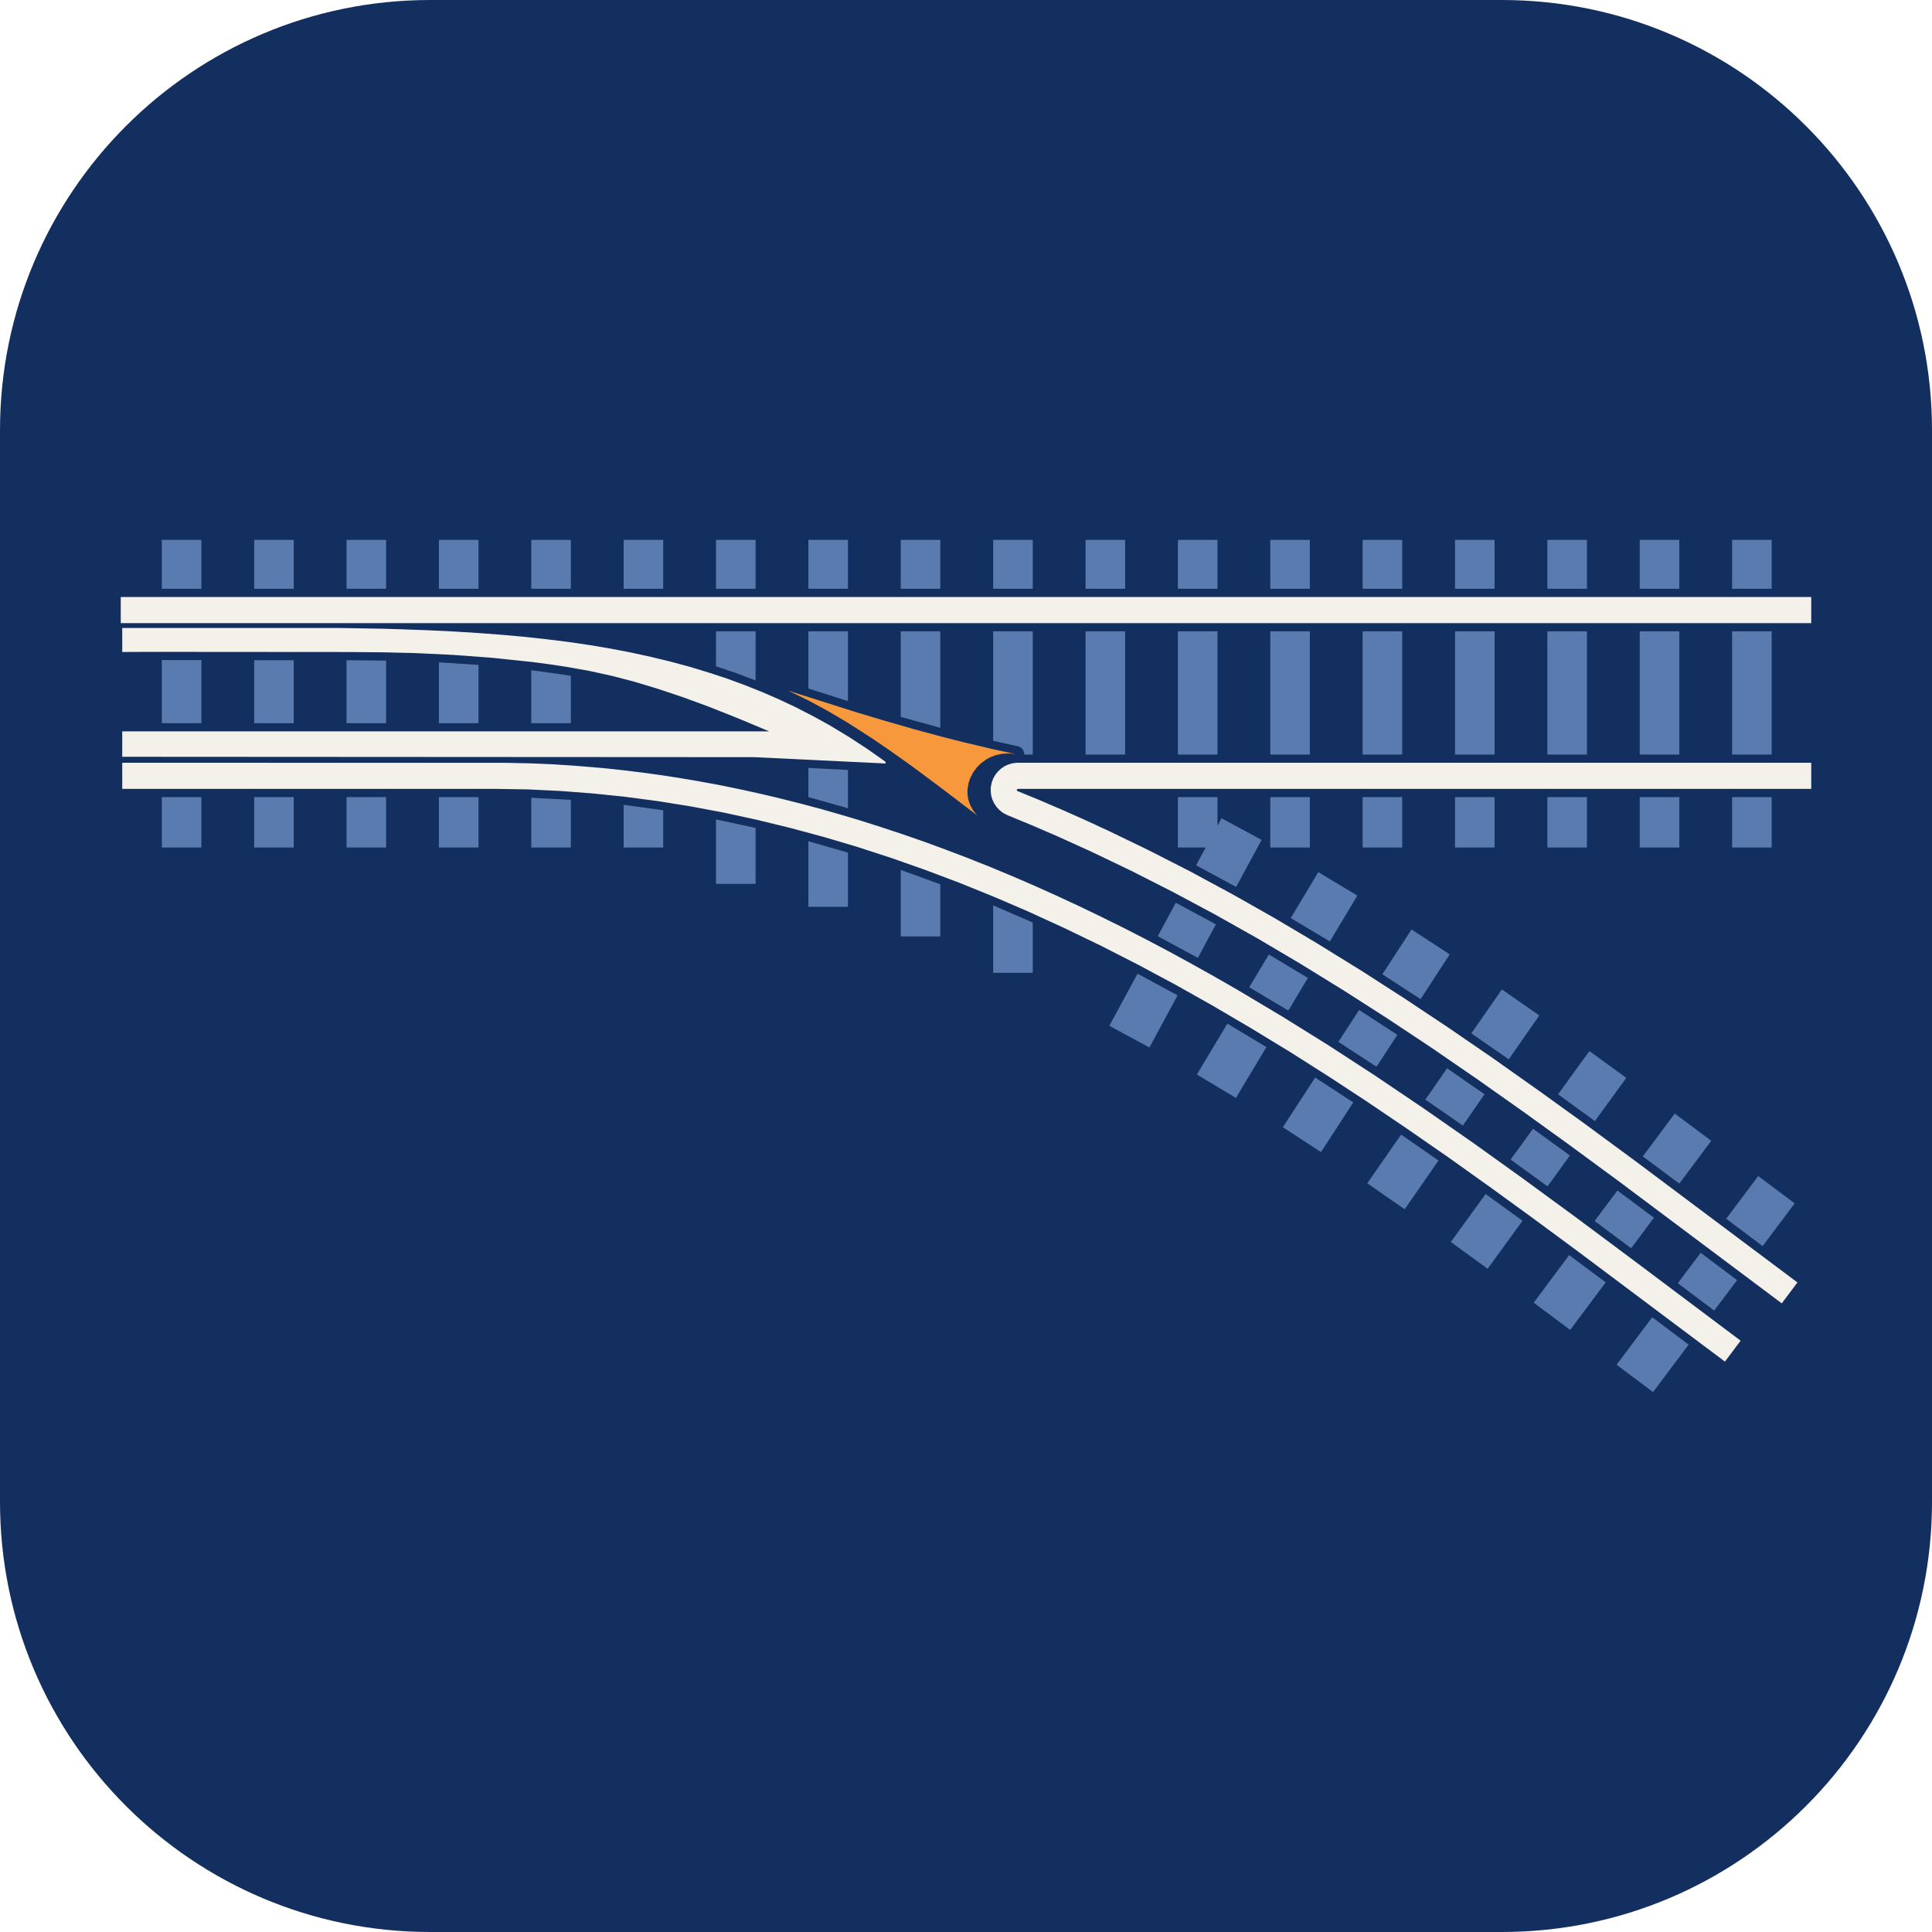
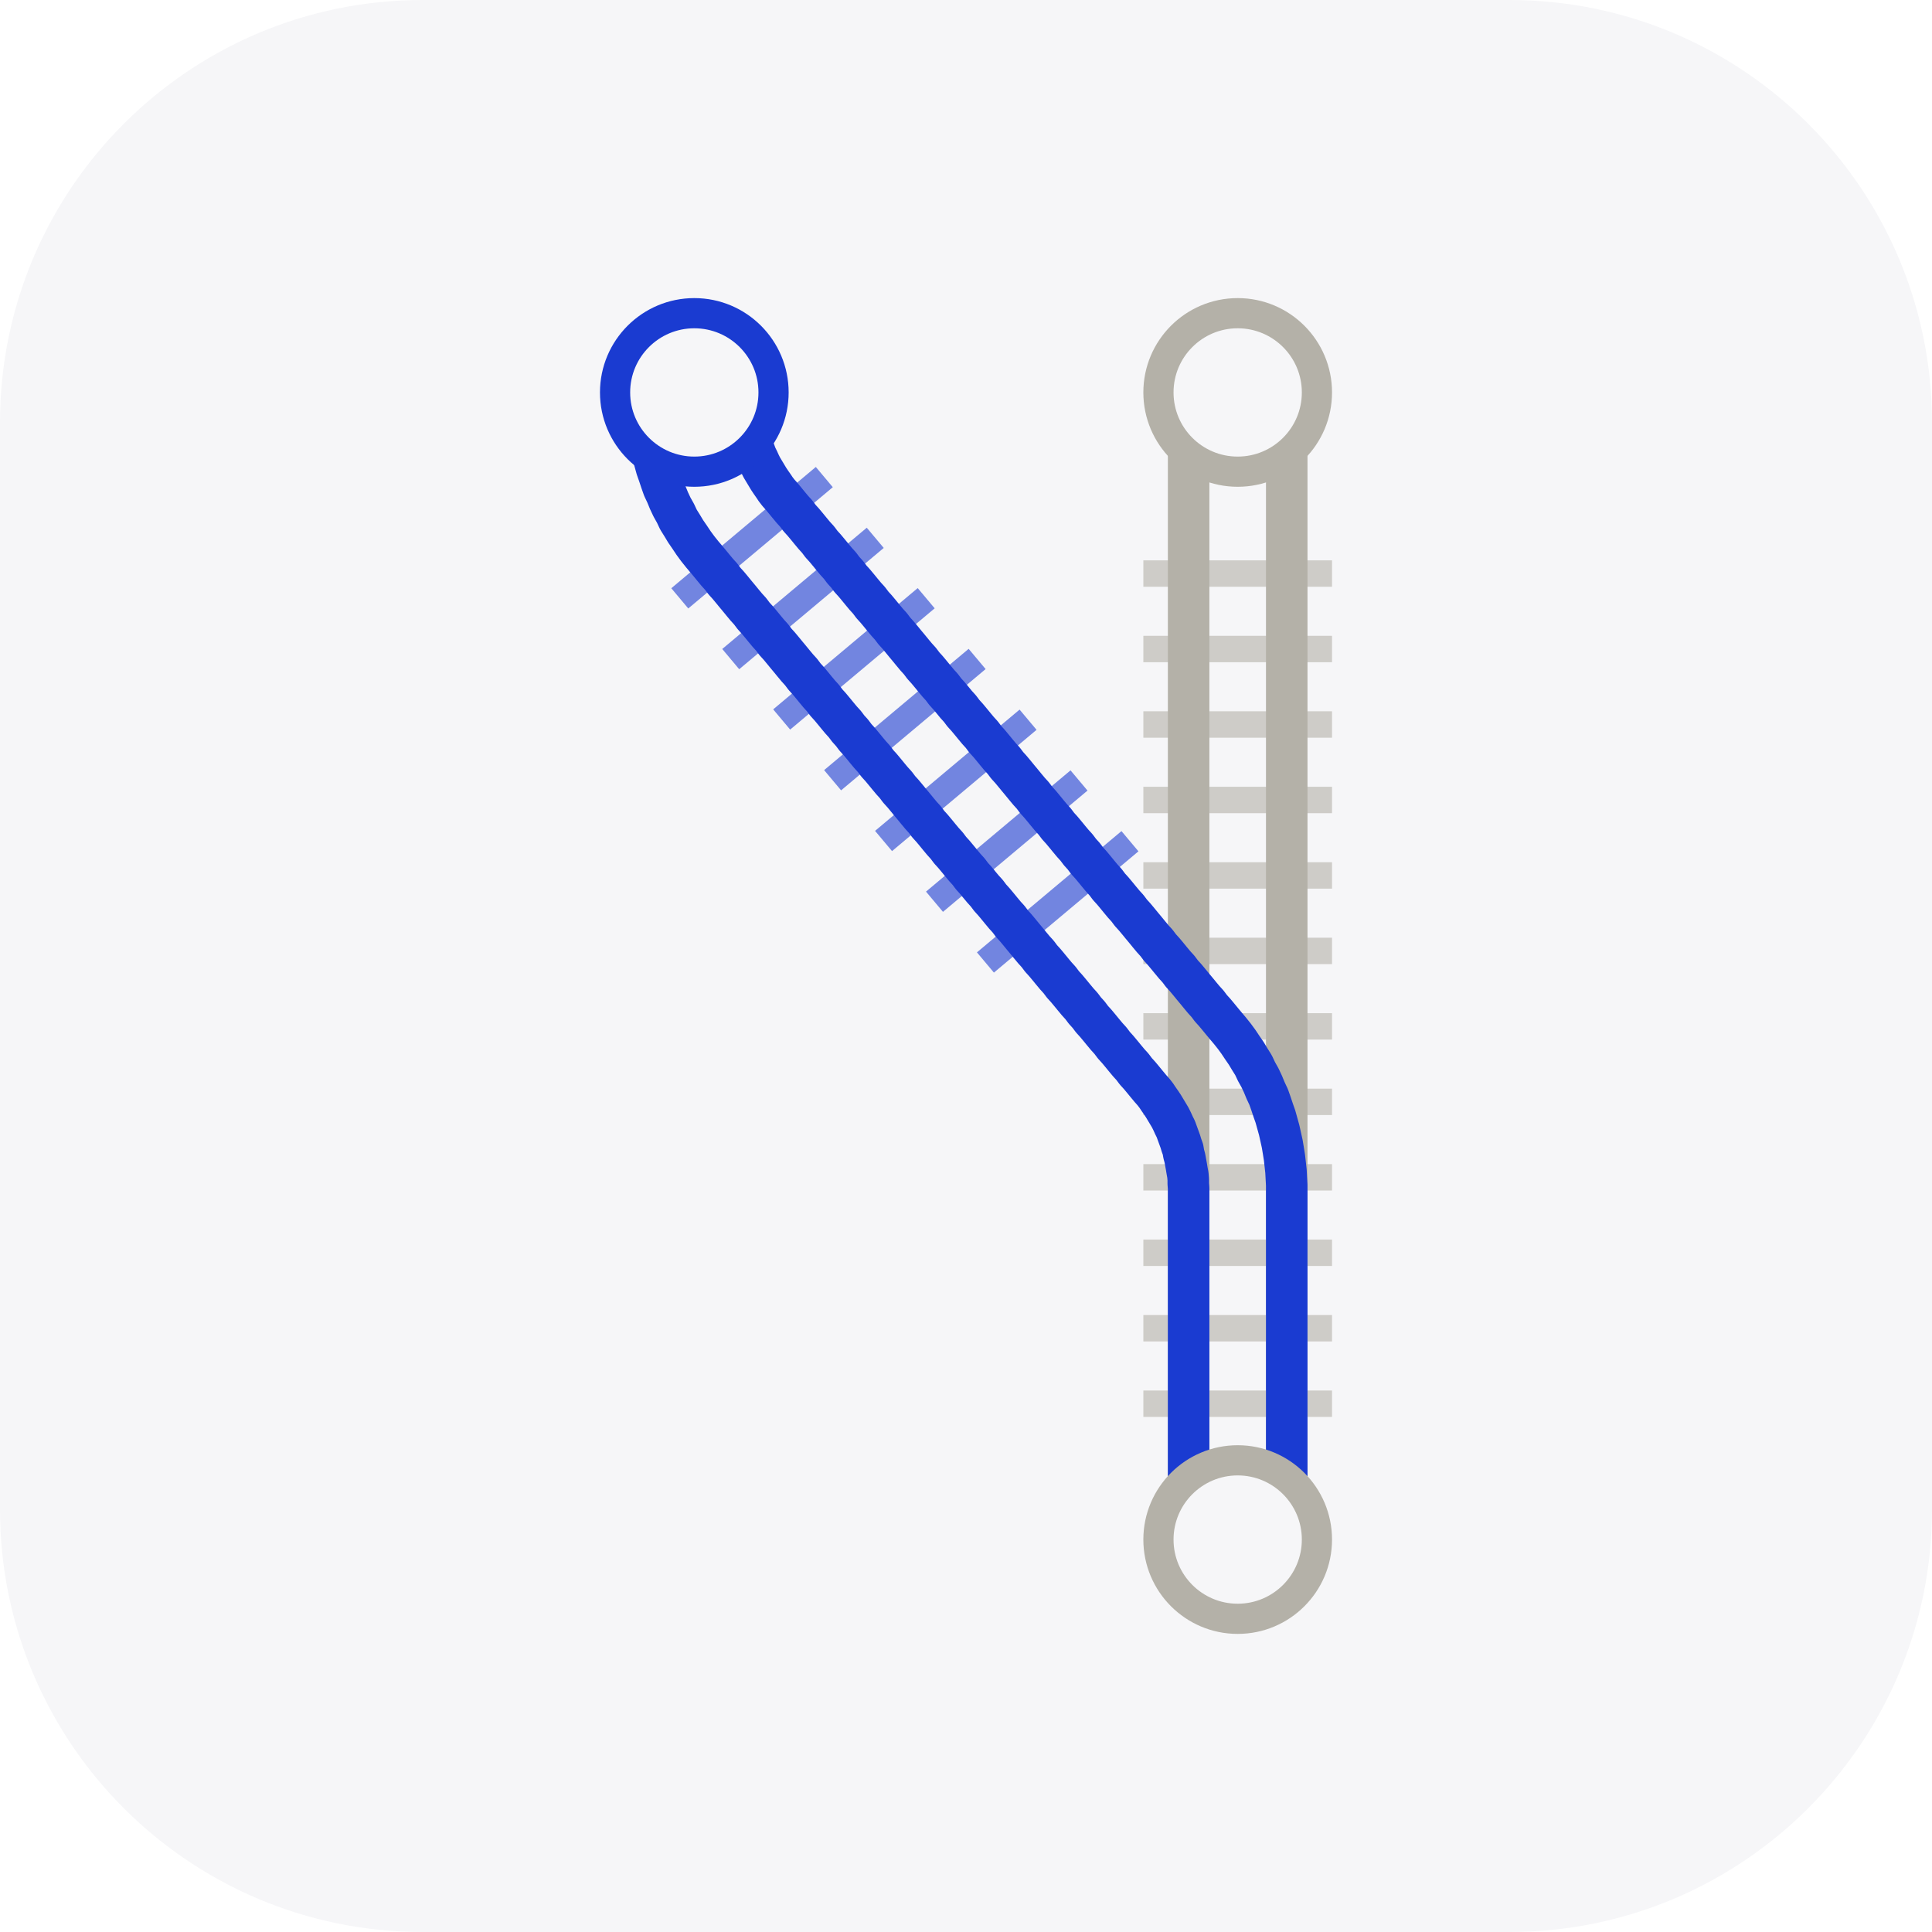
- <svg xmlns="http://www.w3.org/2000/svg" viewBox="0 0 1024 1024" width="1024" height="1024" role="img" aria-label="Turnout">
-   <defs>
-     <clipPath id="ikon">
-       <rect width="1024" height="1024" rx="228" />
-     </clipPath>
-   </defs>
-   <g clip-path="url(#ikon)">
-     <rect width="1024" height="1024" fill="#132f5f" />
-     <g transform="translate(512 512) scale(0.39576) translate(-1174.0 -650.7)">
-       <path fill="#5a7bb0" d="M591.8 145.5 L644.8 145.5 L644.8 80.0 L591.8 80.0ZM1139.6 145.5 L1139.6 80.0 L1086.6 80.0 L1086.6 145.5ZM962.9 145.5 L1015.9 145.5 L1015.9 80.0 L962.9 80.0ZM839.2 145.5 L892.2 145.5 L892.2 80.0 L839.2 80.0ZM768.5 80.0 L715.5 80.0 L715.5 145.5 L768.5 145.5ZM468.1 145.5 L521.1 145.5 L521.1 80.0 L468.1 80.0ZM344.4 145.5 L397.4 145.5 L397.4 80.0 L344.4 80.0ZM150.0 145.5 L150.0 80.0 L97.0 80.0 L97.0 145.5ZM273.7 145.5 L273.7 80.0 L220.7 80.0 L220.7 145.5ZM839.2 249.3 L867.7 259.0 L892.2 268.3 L892.2 202.5 L839.2 202.5ZM962.9 279.1 L1015.9 295.9 L1015.9 202.5 L962.9 202.5ZM97.0 325.5 L150.0 325.5 L150.0 241.0 L97.0 241.0ZM273.7 241.2 L220.7 241.2 L220.7 325.5 L273.7 325.5ZM397.4 241.7 L344.4 241.2 L344.4 325.5 L397.4 325.5ZM521.1 247.5 L468.1 244.0 L468.1 325.5 L521.1 325.5ZM634.3 260.4 L591.8 254.6 L591.8 325.5 L644.8 325.5 L644.8 262.1ZM962.9 424.5 L1015.9 439.4 L1015.9 388.1 L962.9 385.5ZM220.7 424.5 L220.7 492.0 L273.7 492.0 L273.7 424.5ZM521.1 424.5 L468.1 424.5 L468.1 492.0 L521.1 492.0ZM397.4 424.5 L344.4 424.5 L344.4 492.0 L397.4 492.0ZM150.0 424.5 L97.0 424.5 L97.0 492.0 L150.0 492.0ZM644.8 428.2 L591.8 425.4 L591.8 492.0 L644.8 492.0ZM768.5 442.1 L715.5 434.9 L715.5 492.0 L768.5 492.0ZM892.2 465.8 L839.2 454.4 L839.2 540.7 L892.2 540.7ZM1015.9 498.9 L962.9 483.6 L962.9 571.4 L1015.9 571.4ZM1263.4 80.0 L1210.4 80.0 L1210.4 145.5 L1263.4 145.5ZM1387.1 145.5 L1387.1 80.0 L1334.1 80.0 L1334.1 145.5ZM1705.2 145.5 L1758.2 145.5 L1758.2 80.0 L1705.2 80.0ZM1457.8 145.5 L1510.8 145.5 L1510.8 80.0 L1457.8 80.0ZM1581.5 145.5 L1634.5 145.5 L1634.5 80.0 L1581.5 80.0ZM1086.6 317.1 L1139.6 331.7 L1139.6 202.5 L1086.6 202.5ZM1245.3 356.9 L1248.1 358.6 L1250.3 361.1 L1251.6 364.0 L1252.0 367.5 L1263.4 367.5 L1263.4 202.5 L1210.4 202.5 L1210.4 349.1ZM1334.1 367.5 L1387.1 367.5 L1387.1 202.5 L1334.1 202.5ZM1705.2 367.5 L1758.2 367.5 L1758.2 202.5 L1705.2 202.5ZM1457.8 367.5 L1510.8 367.5 L1510.8 202.5 L1457.8 202.5ZM1634.5 367.5 L1634.5 202.5 L1581.5 202.5 L1581.5 367.5ZM1705.2 424.5 L1705.2 492.0 L1758.2 492.0 L1758.2 424.5ZM1482.2 515.8 L1535.8 544.8 L1569.9 481.8 L1516.2 452.8 L1510.8 462.9 L1510.8 424.5 L1457.8 424.5 L1457.8 492.0 L1495.0 492.0ZM1634.5 424.5 L1581.5 424.5 L1581.5 492.0 L1634.5 492.0ZM1139.6 541.3 L1086.6 522.0 L1086.6 611.1 L1139.6 611.1ZM1608.9 586.5 L1661.3 617.8 L1698.1 556.4 L1645.8 525.0ZM1508.7 594.9 L1455.0 566.0 L1430.8 610.8 L1484.5 639.8ZM1263.4 592.5 L1210.4 569.5 L1210.4 659.8 L1263.4 659.8ZM1631.9 666.7 L1579.6 635.3 L1553.3 679.1 L1605.7 710.4ZM1457.4 690.0 L1403.7 661.0 L1366.0 730.8 L1419.6 759.8ZM1751.7 742.9 L1700.5 709.6 L1672.7 752.3 L1723.8 785.6ZM1576.3 759.3 L1524.0 727.9 L1483.2 796.0 L1535.5 827.4ZM1692.7 833.4 L1641.6 800.1 L1598.3 866.6 L1649.4 899.9ZM1806.8 911.2 L1756.7 876.5 L1711.4 941.7 L1761.5 976.5ZM1828.9 145.5 L1881.9 145.5 L1881.9 80.0 L1828.9 80.0ZM2200.0 145.5 L2253.0 145.5 L2253.0 80.0 L2200.0 80.0ZM1952.6 145.5 L2005.6 145.5 L2005.6 80.0 L1952.6 80.0ZM2129.3 145.5 L2129.3 80.0 L2076.3 80.0 L2076.3 145.5ZM1881.9 367.5 L1881.9 202.5 L1828.9 202.5 L1828.9 367.5ZM1952.6 367.5 L2005.6 367.5 L2005.6 202.5 L1952.6 202.5ZM2200.0 367.5 L2253.0 367.5 L2253.0 202.5 L2200.0 202.5ZM2076.3 367.5 L2129.3 367.5 L2129.3 202.5 L2076.3 202.5ZM1881.9 424.5 L1828.9 424.5 L1828.9 492.0 L1881.9 492.0ZM2253.0 424.5 L2200.0 424.5 L2200.0 492.0 L2253.0 492.0ZM2005.6 424.5 L1952.6 424.5 L1952.6 492.0 L2005.6 492.0ZM2129.3 424.5 L2076.3 424.5 L2076.3 492.0 L2129.3 492.0ZM1731.6 661.8 L1782.8 695.1 L1821.8 635.1 L1770.7 601.8ZM1850.8 740.9 L1900.9 775.7 L1941.8 716.9 L1891.7 682.1ZM1966.9 822.5 L2016.2 858.4 L2058.3 800.5 L2008.9 764.6ZM1868.4 822.5 L1818.3 787.7 L1789.2 829.6 L1839.4 864.4ZM2080.4 905.7 L2129.3 942.1 L2172.1 884.8 L2123.2 848.3ZM1982.8 904.5 L1933.4 868.7 L1903.4 909.9 L1952.8 945.8ZM2240.9 1025.8 L2283.8 968.6 L2235.0 932.0 L2192.1 989.2ZM2095.3 987.8 L2046.4 951.4 L2015.9 992.2 L2064.8 1028.7ZM1919.3 991.9 L1869.9 956.1 L1823.3 1020.3 L1872.6 1056.2ZM2127.3 1075.5 L2176.0 1112.2 L2206.7 1071.4 L2157.9 1034.8ZM2030.7 1074.4 L1981.8 1037.9 L1934.3 1101.6 L1983.2 1138.1ZM2045.3 1184.7 L2094.1 1221.3 L2141.8 1157.8 L2093.0 1121.1Z" />
-       <path fill="#f4f1ea" d="M42.0 191.5 L2306.0 191.5 L2306.0 156.5 L42.0 156.5ZM1066.5 379.5 L1066.0 377.0 L1042.0 360.1 L1018.0 344.4 L992.0 328.7 L970.0 316.5 L946.0 304.2 L924.0 293.8 L900.0 283.4 L878.0 274.6 L854.0 265.8 L830.0 257.9 L804.0 250.0 L778.0 243.0 L752.0 236.7 L724.0 230.6 L696.0 225.3 L670.0 220.9 L642.0 216.8 L614.0 213.3 L584.0 210.0 L552.0 207.1 L520.0 204.7 L486.0 202.6 L450.0 200.9 L394.0 199.0 L334.0 198.0 L44.0 198.0 L44.0 230.2 L72.0 230.0 L346.0 230.2 L394.0 230.6 L436.0 231.6 L488.0 234.1 L540.0 238.0 L594.0 243.7 L616.0 246.6 L638.0 249.9 L670.0 255.6 L700.0 262.2 L730.0 270.0 L762.0 279.7 L796.0 291.1 L830.0 303.6 L868.0 318.7 L910.5 336.5 L44.0 336.5 L44.0 370.5 L890.0 371.0ZM1242.2 378.5 L1236.3 379.2 L1230.6 380.9 L1225.9 383.0 L1221.0 386.3 L1216.6 390.4 L1213.4 394.4 L1210.5 399.5 L1208.4 405.1 L1207.2 410.9 L1207.1 416.9 L1207.8 422.8 L1209.3 427.7 L1211.8 433.1 L1215.2 438.0 L1218.7 441.8 L1223.4 445.5 L1229.4 448.7 L1260.5 461.5 L1294.9 476.3 L1342.1 497.7 L1396.3 523.7 L1451.6 551.8 L1508.0 582.0 L1565.4 614.3 L1622.0 647.8 L1681.3 684.4 L1738.1 720.8 L1797.6 760.3 L1858.0 801.8 L1921.0 846.3 L1981.7 890.1 L2050.0 940.3 L2266.5 1102.5 L2287.5 1074.5 L2070.8 912.2 L2004.0 863.0 L1943.0 819.0 L1879.7 774.2 L1818.9 732.5 L1760.7 693.8 L1703.5 657.0 L1643.6 620.0 L1586.5 586.1 L1530.3 554.3 L1473.4 523.6 L1419.3 496.0 L1366.4 470.4 L1334.0 455.4 L1303.2 441.7 L1272.2 428.4 L1242.9 416.4 L1242.2 415.8 L1242.0 415.0 L1242.5 413.9 L1243.7 413.5 L2306.0 413.5 L2306.0 378.5ZM544.0 413.5 L587.4 414.2 L630.9 416.3 L674.2 419.6 L717.5 424.1 L760.7 429.8 L805.6 437.0 L850.3 445.4 L894.8 455.1 L939.1 465.9 L985.0 478.3 L1028.7 491.3 L1073.9 506.0 L1118.8 521.8 L1165.2 539.3 L1211.2 557.9 L1256.8 577.5 L1305.5 599.8 L1355.6 624.0 L1405.1 649.3 L1454.2 675.6 L1504.5 703.9 L1555.9 734.1 L1608.6 766.2 L1660.7 799.3 L1710.7 832.1 L1763.5 867.8 L1819.2 906.4 L1876.0 946.9 L1932.6 988.0 L1993.6 1033.0 L2190.4 1180.5 L2211.4 1152.5 L2065.8 1043.2 L1992.0 988.2 L1919.2 934.9 L1854.1 888.2 L1786.6 841.2 L1721.7 797.4 L1659.4 756.9 L1599.7 719.7 L1537.6 682.6 L1506.2 664.6 L1476.3 647.9 L1446.3 631.5 L1416.0 615.5 L1385.6 599.9 L1354.9 584.7 L1324.1 569.9 L1294.8 556.3 L1265.4 543.1 L1235.8 530.3 L1206.0 517.9 L1176.1 506.0 L1145.9 494.5 L1117.5 484.1 L1089.0 474.2 L1062.1 465.3 L1035.2 456.7 L1008.2 448.6 L981.0 440.8 L953.7 433.5 L926.3 426.6 L900.7 420.5 L873.1 414.4 L847.4 409.1 L819.6 403.9 L793.7 399.5 L767.7 395.4 L741.7 391.8 L715.6 388.6 L689.5 385.8 L655.2 382.9 L622.9 380.7 L590.6 379.3 L558.2 378.6 L44.0 378.5 L44.0 413.5Z" />
-       <path fill="#f7983d" d="M936.0 282.0 L962.4 294.8 L988.5 308.9 L1014.3 324.1 L1046.2 344.5 L1071.5 361.7 L1102.8 384.0 L1140.0 411.7 L1189.0 449.0 L1184.5 443.6 L1182.7 440.8 L1179.6 435.1 L1177.5 429.2 L1176.8 426.2 L1176.0 420.2 L1176.0 414.2 L1177.5 405.4 L1179.4 399.7 L1183.5 391.5 L1189.0 384.2 L1193.4 379.8 L1201.0 374.1 L1206.7 371.1 L1212.8 368.7 L1216.0 367.8 L1222.8 366.5 L1229.8 366.0 L1233.5 366.1 L1241.0 367.0 L1210.0 360.3 L1171.5 351.2 L1140.7 343.4 L1102.4 333.0 L1064.3 322.0 L1026.3 310.6Z" />
+ <svg xmlns="http://www.w3.org/2000/svg" viewBox="0 0 512 512" width="512" height="512" role="img" aria-label="Turnout">
+   <rect fill="#f6f6f8" width="512" height="512" rx="112" />
+   <g transform="rotate(-90 256 256)">
+     <g fill="#b4b1a8" opacity=".6">
+       <rect x="136.5" y="303.0" width="7" height="50" />
+       <rect x="156.5" y="303.0" width="7" height="50" />
+       <rect x="176.5" y="303.0" width="7" height="50" />
+       <rect x="196.5" y="303.0" width="7" height="50" />
+       <rect x="216.5" y="303.0" width="7" height="50" />
+       <rect x="236.5" y="303.0" width="7" height="50" />
+       <rect x="256.5" y="303.0" width="7" height="50" />
+       <rect x="276.5" y="303.0" width="7" height="50" />
+       <rect x="296.5" y="303.0" width="7" height="50" />
+       <rect x="316.5" y="303.0" width="7" height="50" />
+       <rect x="336.5" y="303.0" width="7" height="50" />
+       <rect x="356.5" y="303.0" width="7" height="50" />
    </g>
+     <g fill="#1a3bd1" opacity=".6">
+       <rect x="269.5" y="255.3" width="7" height="50" transform="rotate(-40.0 273.0 280.3)" />
+       <rect x="285.6" y="241.8" width="7" height="50" transform="rotate(-40.0 289.1 266.8)" />
+       <rect x="301.7" y="228.3" width="7" height="50" transform="rotate(-40.0 305.2 253.3)" />
+       <rect x="317.8" y="214.8" width="7" height="50" transform="rotate(-40.0 321.3 239.8)" />
+       <rect x="333.9" y="201.3" width="7" height="50" transform="rotate(-40.0 337.4 226.3)" />
+       <rect x="349.9" y="187.8" width="7" height="50" transform="rotate(-40.0 353.4 212.8)" />
+       <rect x="366.0" y="174.3" width="7" height="50" transform="rotate(-40.0 369.5 199.3)" />
+     </g>
+     <path fill="none" stroke-width="11" stroke-linecap="butt" stroke-linejoin="round" stroke="#b4b1a8" d="M104 315 H408" />
+     <path fill="none" stroke-width="11" stroke-linecap="butt" stroke-linejoin="round" stroke="#b4b1a8" d="M104 341 H408" />
+     <path fill="none" stroke-width="11" stroke-linecap="butt" stroke-linejoin="round" stroke="#1a3bd1" d="M104.0,315.0 L196.0,315.0 L197.1,315.0 L198.3,314.9 L199.4,314.9 L200.6,314.8 L201.7,314.6 L202.9,314.4 L204.0,314.2 L205.1,314.0 L206.2,313.7 L207.4,313.5 L208.5,313.1 L209.5,312.8 L210.6,312.4 L211.7,312.0 L212.8,311.6 L213.8,311.1 L214.9,310.6 L215.9,310.1 L216.9,309.5 L217.9,308.9 L218.9,308.3 L219.8,307.7 L220.8,307.0 L221.7,306.4 L222.6,305.7 L223.5,304.9 L224.7,303.9 L225.8,303.0 L227.0,302.0 L228.1,301.0 L229.3,300.1 L230.4,299.1 L231.6,298.1 L232.7,297.2 L233.9,296.2 L235.0,295.2 L236.2,294.3 L237.3,293.3 L238.5,292.3 L239.6,291.4 L240.8,290.4 L241.9,289.4 L243.1,288.5 L244.2,287.5 L245.4,286.6 L246.5,285.6 L247.7,284.6 L248.8,283.7 L250.0,282.7 L251.1,281.7 L252.3,280.8 L253.4,279.8 L254.6,278.8 L255.7,277.9 L256.9,276.9 L258.0,275.9 L259.2,275.0 L260.3,274.0 L261.5,273.0 L262.6,272.1 L263.8,271.1 L264.9,270.2 L266.1,269.2 L267.2,268.2 L268.4,267.3 L269.5,266.3 L270.7,265.3 L271.8,264.4 L273.0,263.4 L274.1,262.4 L275.3,261.5 L276.4,260.5 L277.6,259.5 L278.7,258.6 L279.8,257.6 L281.0,256.7 L282.1,255.7 L283.3,254.7 L284.4,253.8 L285.6,252.8 L286.7,251.8 L287.9,250.9 L289.0,249.9 L290.2,248.9 L291.3,248.0 L292.5,247.0 L293.6,246.0 L294.8,245.1 L295.9,244.1 L297.1,243.1 L298.2,242.2 L299.4,241.2 L300.5,240.3 L301.7,239.3 L302.8,238.3 L304.0,237.4 L305.1,236.4 L306.3,235.4 L307.4,234.5 L308.6,233.5 L309.7,232.5 L310.9,231.6 L312.0,230.6 L313.2,229.6 L314.3,228.7 L315.5,227.7 L316.6,226.7 L317.8,225.8 L318.9,224.8 L320.1,223.9 L321.2,222.9 L322.4,221.9 L323.5,221.0 L324.7,220.0 L325.8,219.0 L327.0,218.1 L328.1,217.1 L329.3,216.1 L330.4,215.2 L331.6,214.2 L332.7,213.2 L333.9,212.3 L335.0,211.3 L336.2,210.3 L337.3,209.4 L338.5,208.4 L339.6,207.5 L340.8,206.5 L341.9,205.5 L343.1,204.6 L344.2,203.6 L345.4,202.6 L346.5,201.7 L347.7,200.7 L348.8,199.7 L350.0,198.8 L351.1,197.8 L352.3,196.8 L353.4,195.9 L354.6,194.9 L355.7,194.0 L356.9,193.0 L358.0,192.0 L359.2,191.1 L360.3,190.1 L361.5,189.1 L362.6,188.2 L363.8,187.2 L365.1,186.1 L366.6,184.9 L368.1,183.8 L369.6,182.8 L371.2,181.7 L372.7,180.8 L374.3,179.8 L376.0,179.0 L377.6,178.1 L379.3,177.3 L381.0,176.6 L382.7,175.8 L384.4,175.2 L386.2,174.6 L387.9,174.0 L389.7,173.5 L391.5,173.0 L393.3,172.6 L395.1,172.2 L396.9,171.9 L398.8,171.6 L400.6,171.4 L402.4,171.2 L404.3,171.1 L406.1,171.0 L408.0,171.0" />
+     <path fill="none" stroke-width="11" stroke-linecap="butt" stroke-linejoin="round" stroke="#1a3bd1" d="M104.0,341.0 L196.0,341.0 L197.9,341.0 L199.7,340.9 L201.6,340.8 L203.4,340.6 L205.2,340.4 L207.1,340.1 L208.9,339.8 L210.7,339.4 L212.5,339.0 L214.3,338.5 L216.1,338.0 L217.8,337.4 L219.6,336.8 L221.3,336.2 L223.0,335.4 L224.7,334.7 L226.4,333.9 L228.0,333.0 L229.7,332.2 L231.3,331.2 L232.8,330.3 L234.4,329.2 L235.9,328.2 L237.4,327.1 L238.9,325.9 L240.2,324.8 L241.4,323.8 L242.5,322.9 L243.7,321.9 L244.8,320.9 L246.0,320.0 L247.1,319.0 L248.3,318.0 L249.4,317.1 L250.6,316.1 L251.7,315.2 L252.9,314.2 L254.0,313.2 L255.2,312.3 L256.3,311.3 L257.5,310.3 L258.6,309.4 L259.8,308.4 L260.9,307.4 L262.1,306.5 L263.2,305.5 L264.4,304.5 L265.5,303.6 L266.7,302.6 L267.8,301.7 L269.0,300.7 L270.1,299.7 L271.3,298.8 L272.4,297.8 L273.6,296.8 L274.7,295.9 L275.9,294.9 L277.0,293.9 L278.2,293.0 L279.3,292.0 L280.5,291.0 L281.6,290.1 L282.8,289.1 L283.9,288.1 L285.1,287.2 L286.2,286.2 L287.4,285.3 L288.5,284.3 L289.7,283.3 L290.8,282.4 L292.0,281.4 L293.1,280.4 L294.3,279.5 L295.4,278.5 L296.6,277.5 L297.7,276.6 L298.9,275.6 L300.0,274.6 L301.2,273.7 L302.3,272.7 L303.5,271.7 L304.6,270.8 L305.8,269.8 L306.9,268.9 L308.1,267.9 L309.2,266.9 L310.4,266.0 L311.5,265.0 L312.7,264.0 L313.8,263.1 L315.0,262.1 L316.1,261.1 L317.3,260.2 L318.4,259.2 L319.6,258.2 L320.7,257.3 L321.9,256.3 L323.0,255.3 L324.2,254.4 L325.3,253.4 L326.4,252.5 L327.6,251.5 L328.7,250.5 L329.9,249.6 L331.0,248.6 L332.2,247.6 L333.3,246.7 L334.5,245.7 L335.6,244.7 L336.8,243.8 L337.9,242.8 L339.1,241.8 L340.2,240.9 L341.4,239.9 L342.5,239.0 L343.7,238.0 L344.8,237.0 L346.0,236.1 L347.1,235.1 L348.3,234.1 L349.4,233.2 L350.6,232.2 L351.7,231.2 L352.9,230.3 L354.0,229.3 L355.2,228.3 L356.3,227.4 L357.5,226.4 L358.6,225.4 L359.8,224.5 L360.9,223.5 L362.1,222.6 L363.2,221.6 L364.4,220.6 L365.5,219.7 L366.7,218.7 L367.8,217.7 L369.0,216.8 L370.1,215.8 L371.3,214.8 L372.4,213.9 L373.6,212.9 L374.7,211.9 L375.9,211.0 L377.0,210.0 L378.2,209.0 L379.3,208.1 L380.5,207.1 L381.4,206.3 L382.3,205.6 L383.2,205.0 L384.2,204.3 L385.1,203.7 L386.1,203.1 L387.1,202.5 L388.1,201.9 L389.1,201.4 L390.2,200.9 L391.2,200.4 L392.3,200.0 L393.4,199.6 L394.5,199.2 L395.5,198.9 L396.6,198.5 L397.8,198.3 L398.9,198.0 L400.0,197.8 L401.1,197.6 L402.3,197.4 L403.4,197.2 L404.6,197.1 L405.7,197.1 L406.9,197.0 L408.0,197.0" />
+     <circle fill="#f6f6f8" stroke="#b4b1a8" stroke-width="8" cx="104" cy="328" r="21" />
+     <circle fill="#f6f6f8" stroke="#b4b1a8" stroke-width="8" cx="408" cy="328" r="21" />
+     <circle fill="#f6f6f8" stroke="#1a3bd1" stroke-width="8" cx="408" cy="184" r="21" />
  </g>
</svg>
